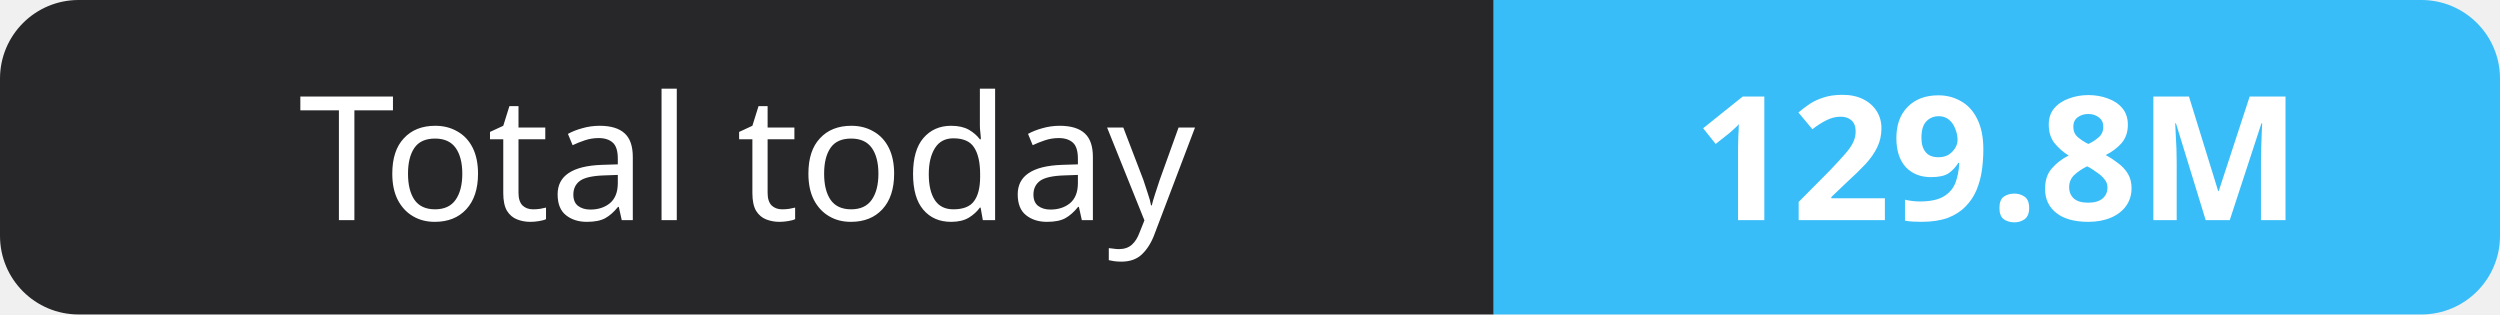
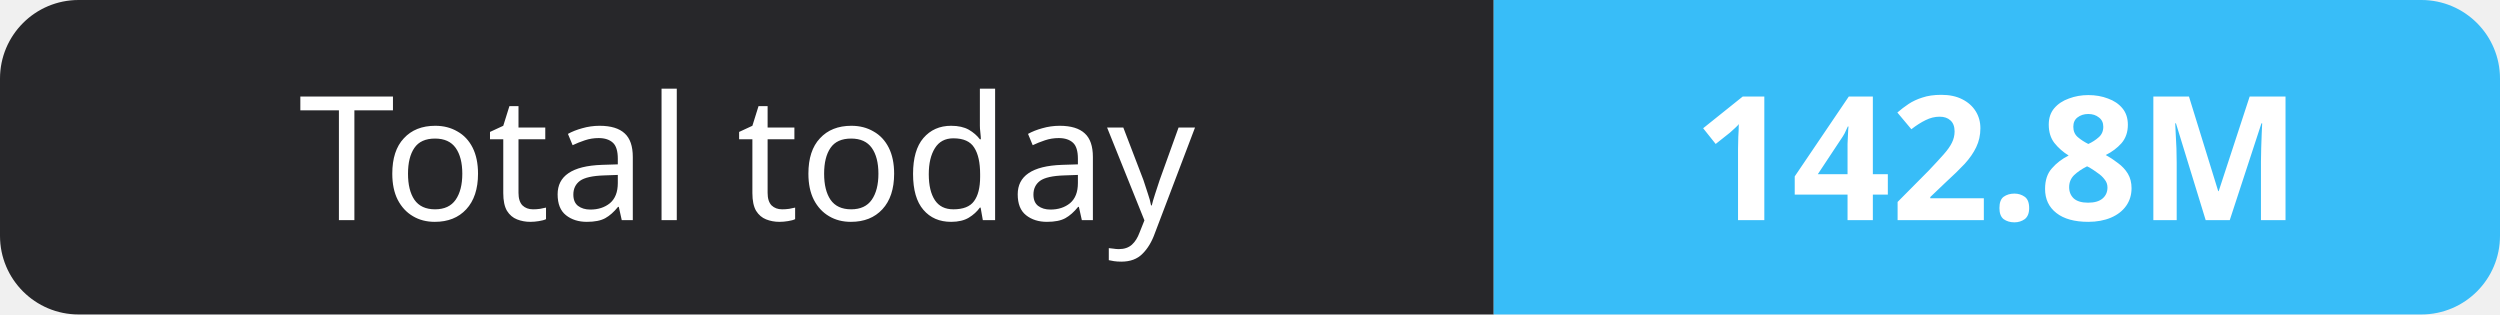
- <svg xmlns="http://www.w3.org/2000/svg" width="159" height="20" role="img" aria-label="Total today: 129.8M">
+ <svg xmlns="http://www.w3.org/2000/svg" width="159" height="20" role="img" aria-label="Total today: 142.8M">
  <clipPath id="r">
    <rect width="159" height="20" rx="5" fill="#fff" />
  </clipPath>
  <g clip-path="url(#r)">
    <rect width="95" height="20" fill="#27272a" />
    <rect x="95" width="64" height="20" fill="#38bdf8" />
  </g>
  <g fill="#fff" text-anchor="middle" font-family="Verdana,Geneva,sans-serif" font-size="11">
    <text x="47.5" y="14">Total today</text>
-     <text x="127.0" y="14" font-weight="700">129.8M</text>
+     <text x="127.0" y="14" font-weight="700">142.8M</text>
  </g>
</svg>
